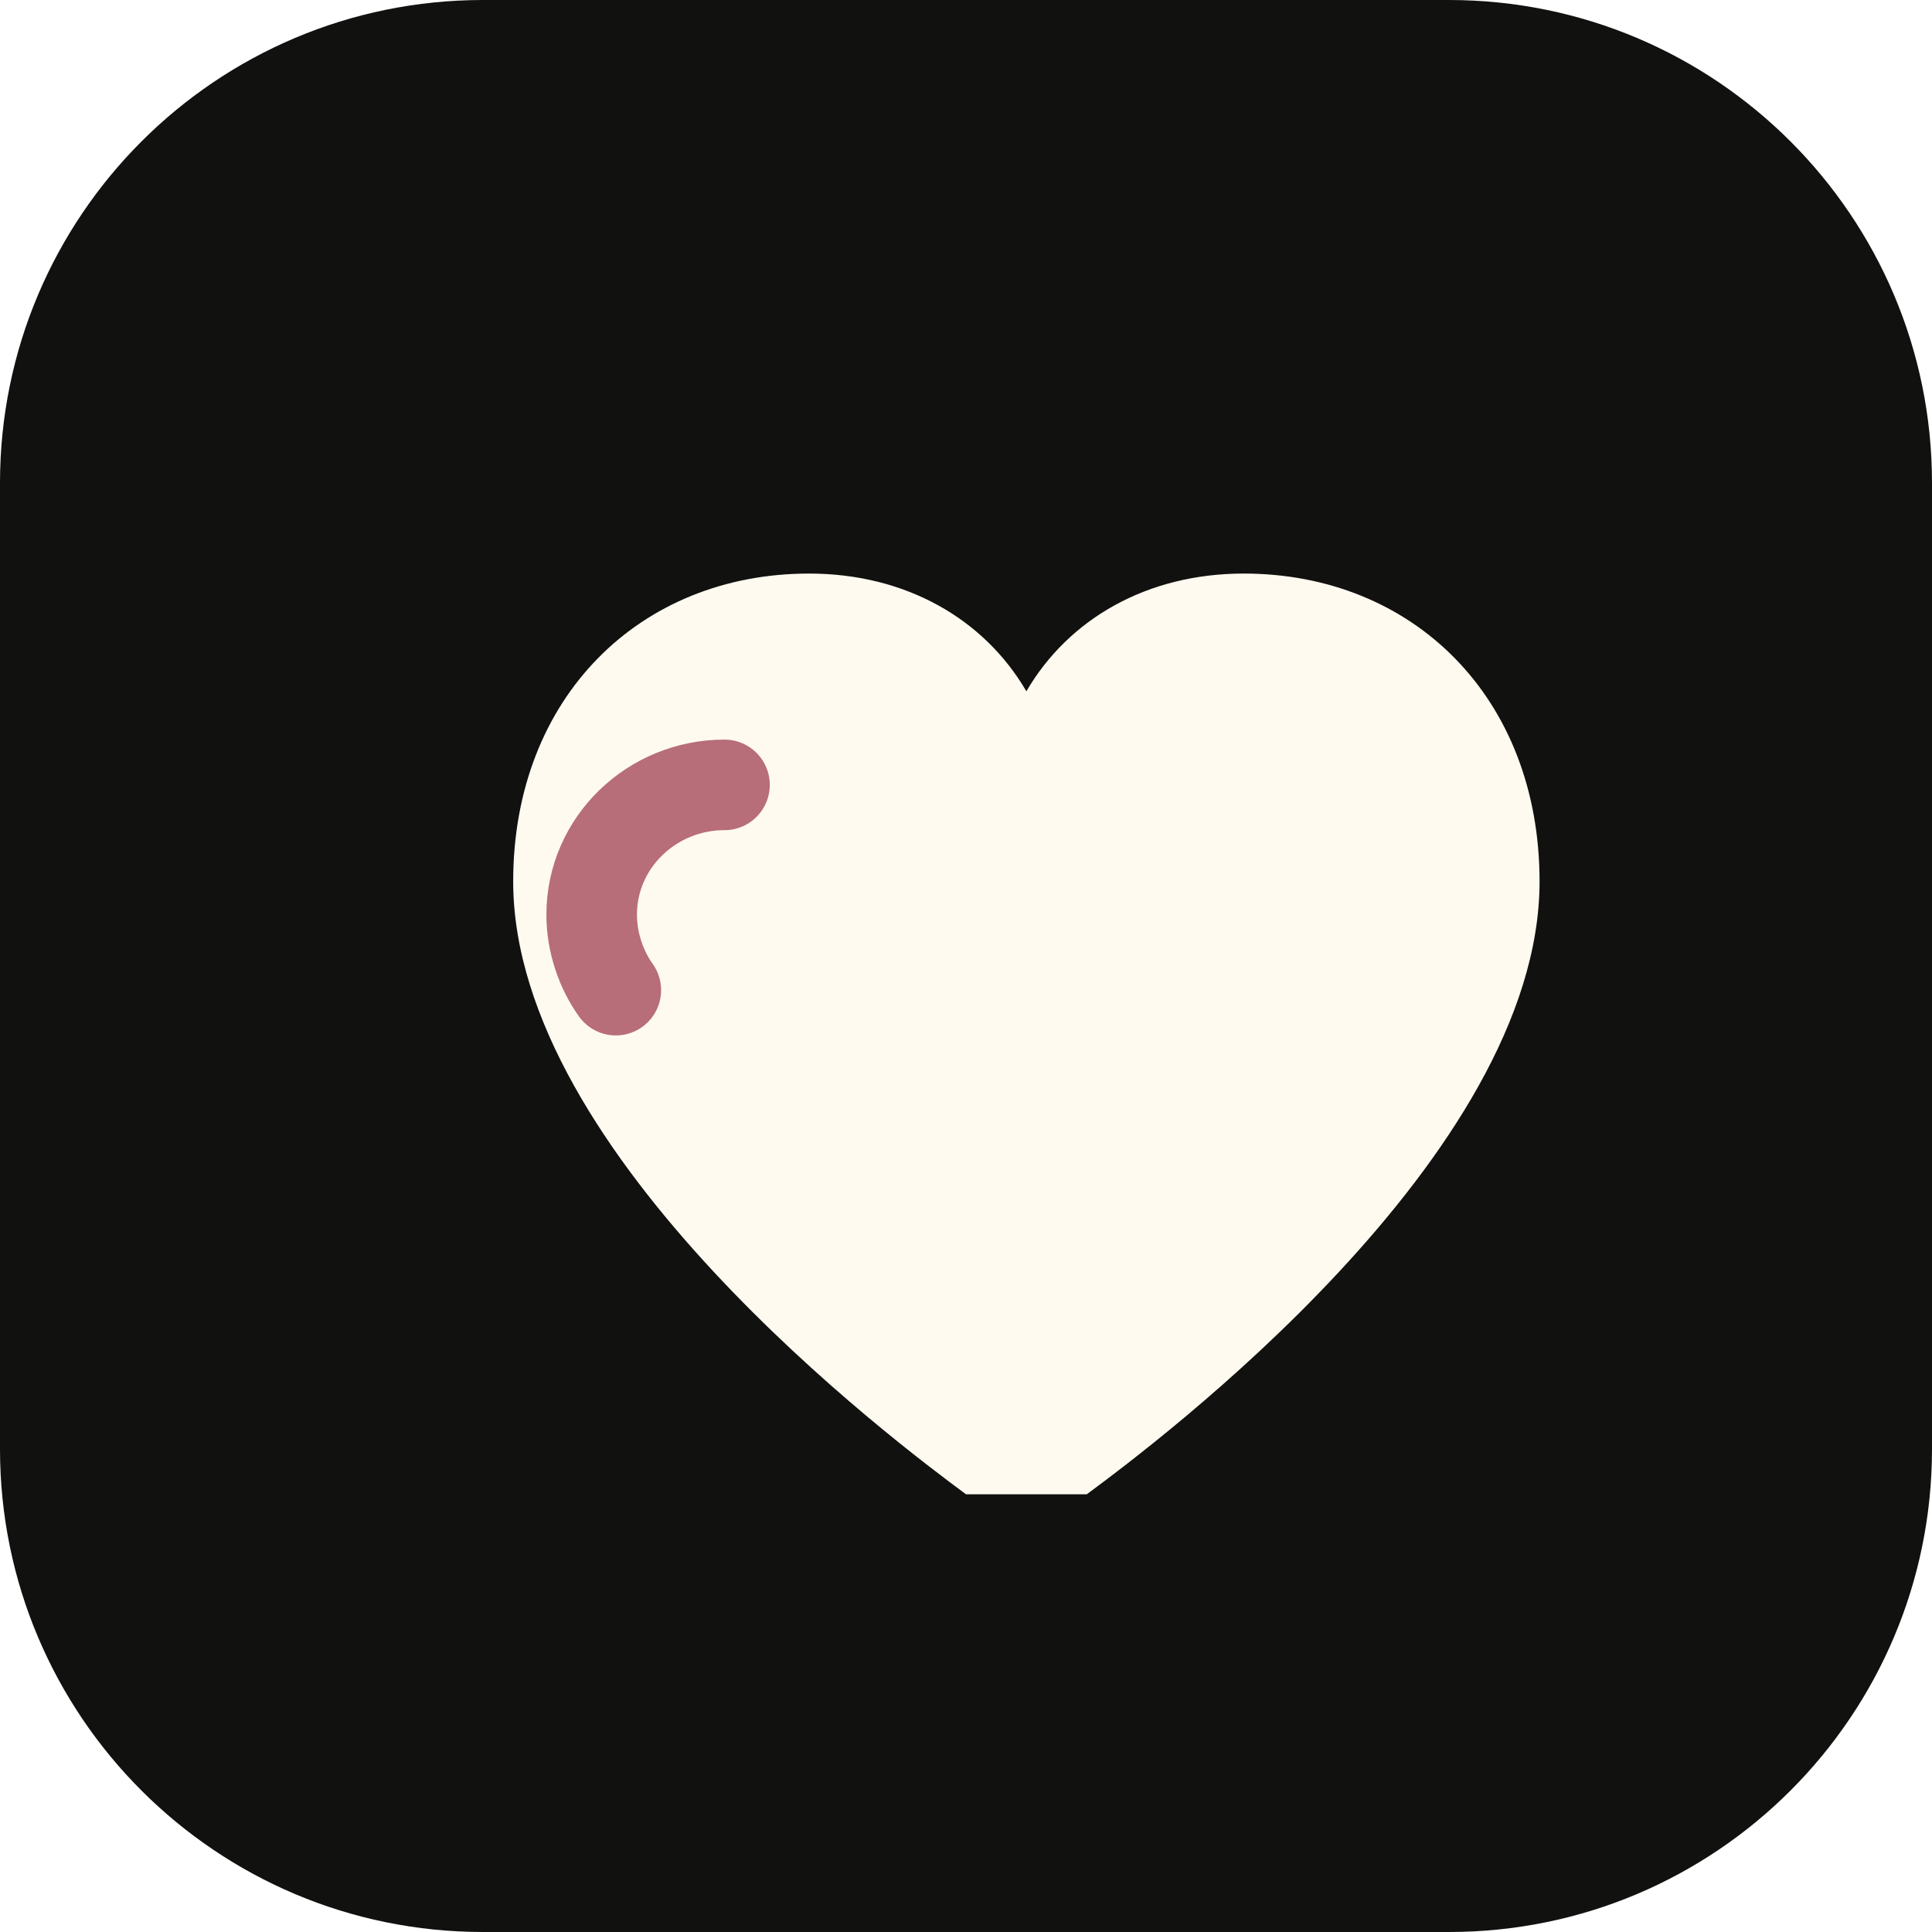
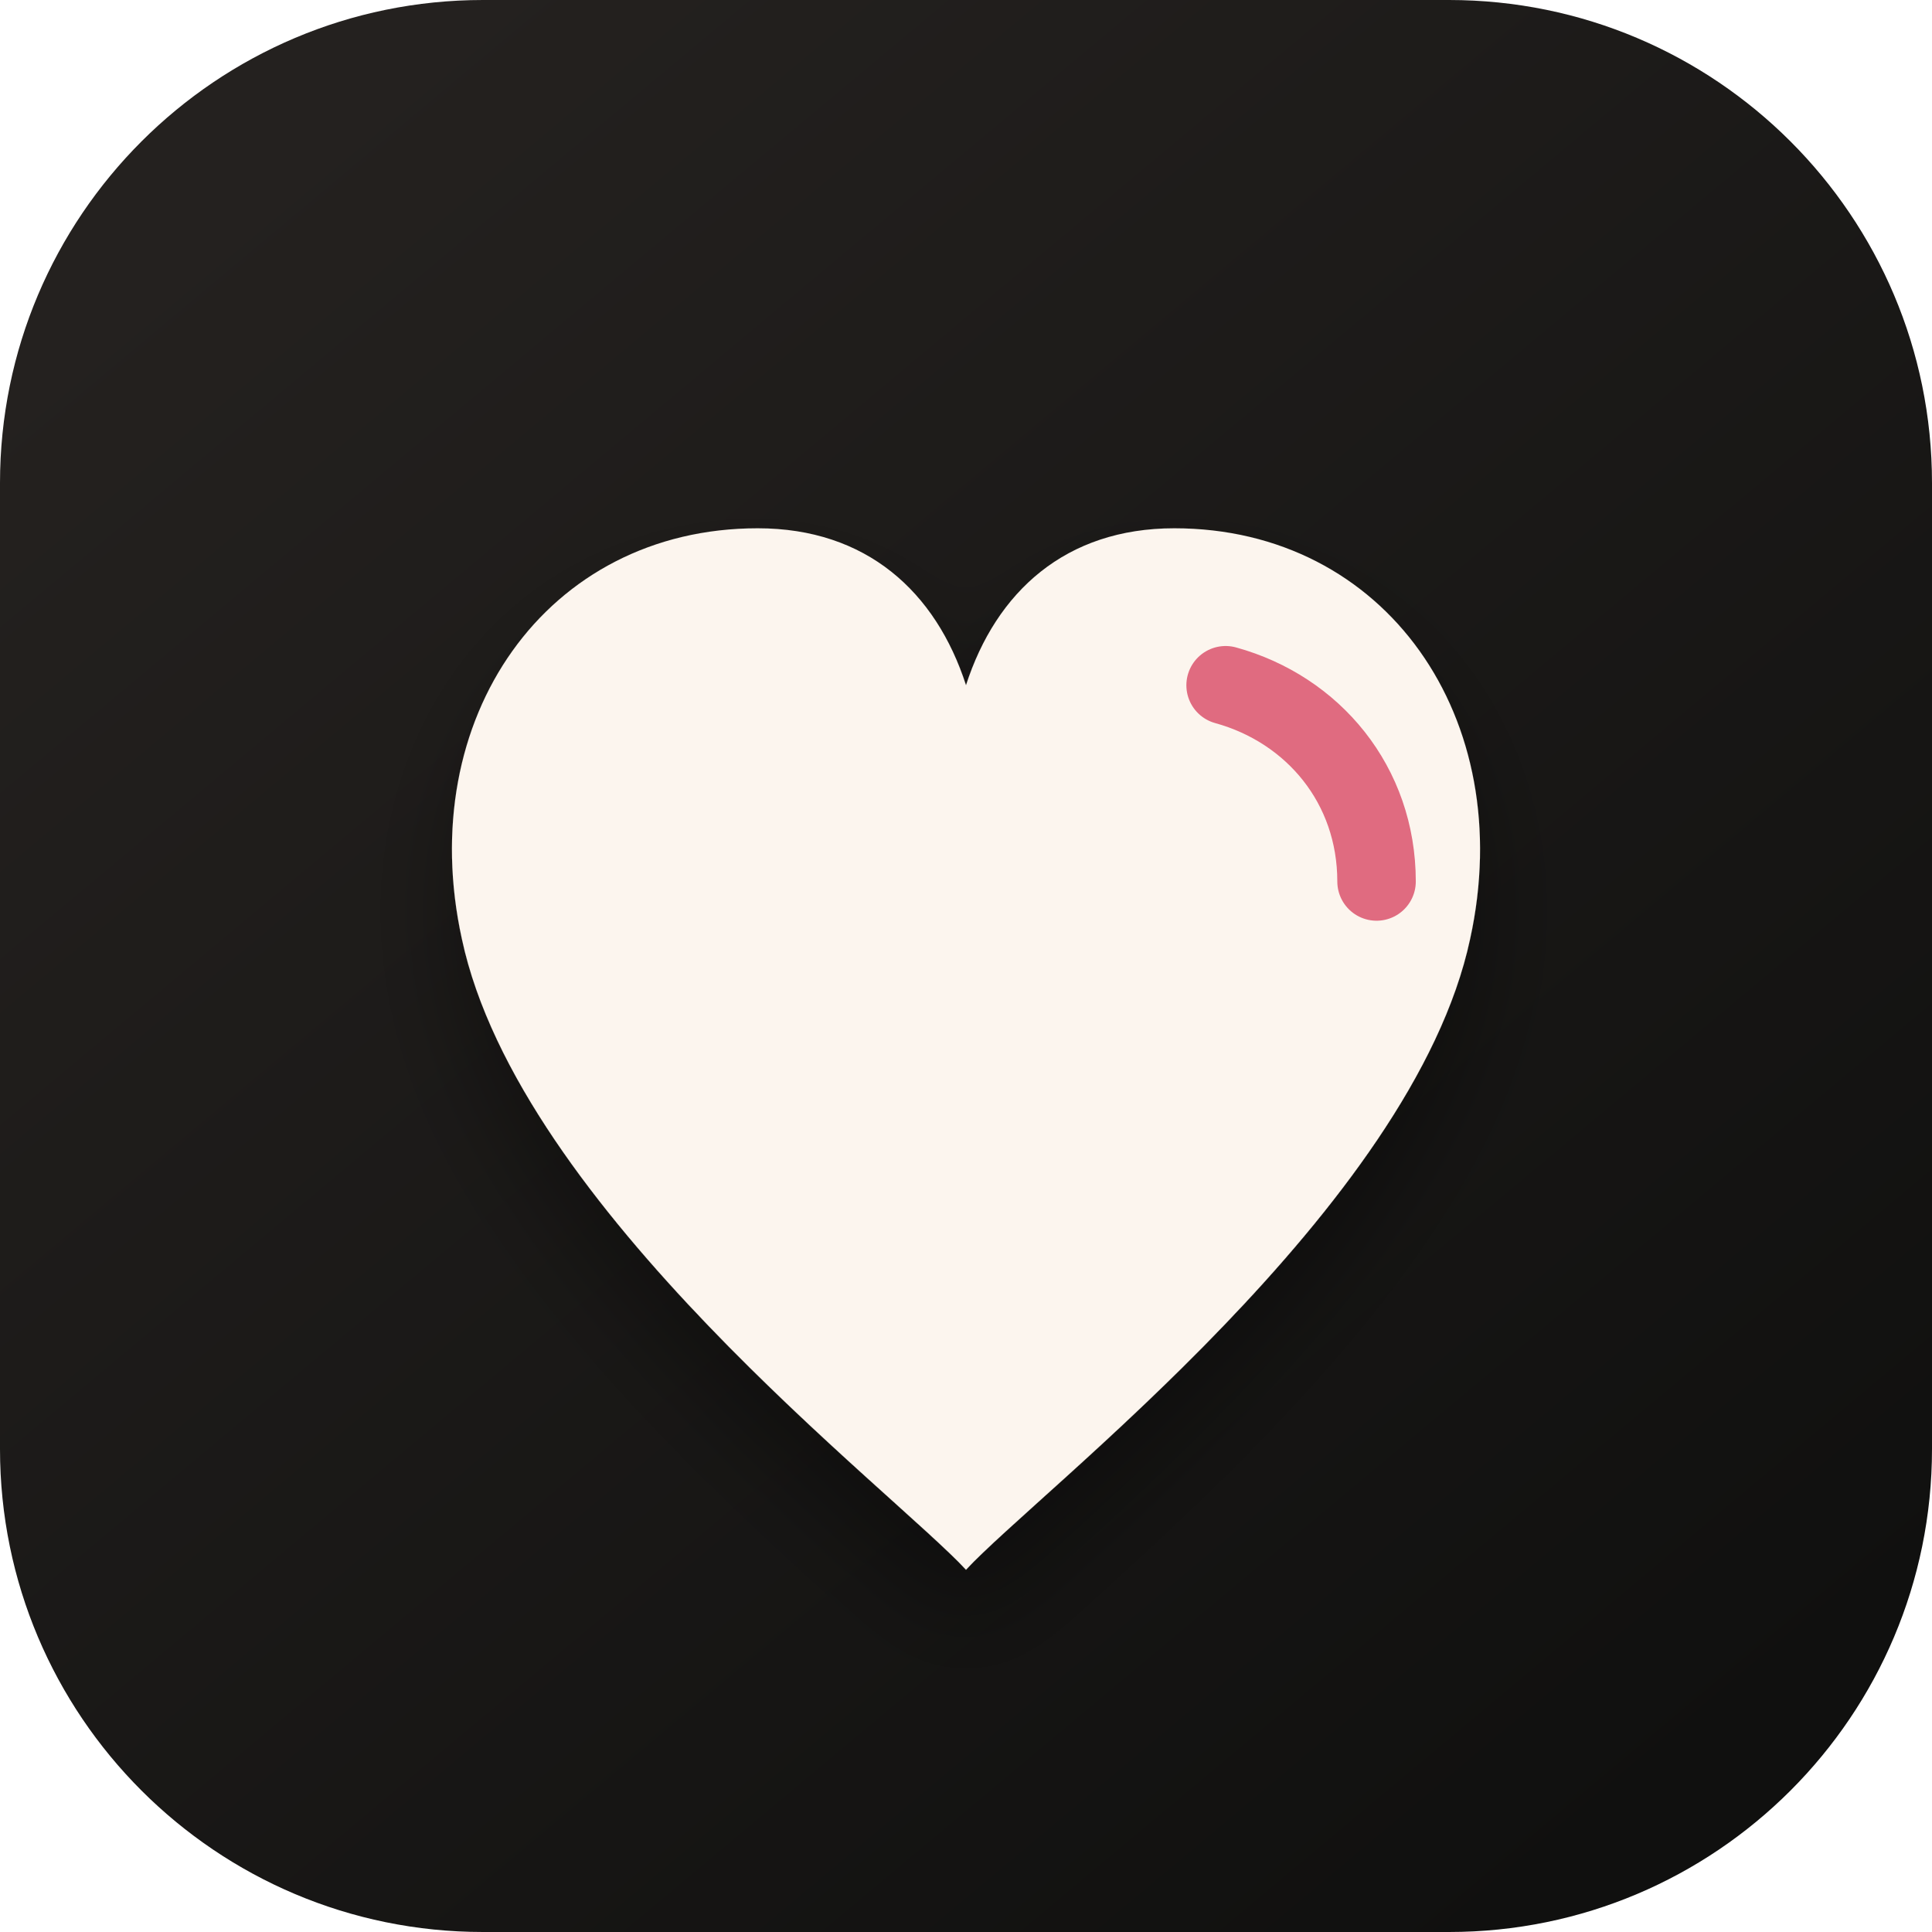
<svg xmlns="http://www.w3.org/2000/svg" viewBox="0 0 64 64" fill="none">
-   <rect width="64" height="64" rx="16" fill="#11110f" />
-   <path d="M32 49.5C29.7 47.8 17 38.3 17 29.2 17 23.1 21.2 19 26.8 19c3.2 0 5.8 1.5 7.2 3.9 1.4-2.4 4-3.9 7.2-3.9 5.6 0 9.8 4.1 9.8 10.2 0 9.1-12.7 18.6-15 20.3Z" fill="#fffaf0" />
-   <path d="M24 26c-2.4 0-4.4 1.9-4.4 4.3 0 .9.3 1.8.8 2.5" stroke="#b76e79" stroke-width="3" stroke-linecap="round" />
+   <defs>
+     <linearGradient id="tile" x1="9" y1="5" x2="55" y2="60" gradientUnits="userSpaceOnUse">
+       <stop stop-color="#24211f" />
+       <stop offset="1" stop-color="#10100f" />
+     </linearGradient>
+     <filter id="heartShadow" x="11" y="13" width="42" height="43" color-interpolation-filters="sRGB" filterUnits="userSpaceOnUse">
+       <feDropShadow dx="0" dy="2" stdDeviation="1.6" flood-color="#000000" flood-opacity="0.34" />
+     </filter>
+   </defs>
+   <rect width="64" height="64" rx="16" fill="url(#tile)" />
+   <path d="M32 52C29.6 49.4 17.2 40 15.3 31.1C13.7 23.8 18.1 17.5 25.1 17.5C28.7 17.5 31 19.6 32 22.7C33 19.6 35.3 17.5 38.9 17.5C45.9 17.5 50.3 23.8 48.7 31.1C46.8 40 34.4 49.4 32 52Z" fill="#FCF5EE" filter="url(#heartShadow)" />
+   <path d="M40.6 22.7C43.5 23.5 45.6 26 45.6 29.2" stroke="#E06B80" stroke-width="2.6" stroke-linecap="round" />
</svg>
